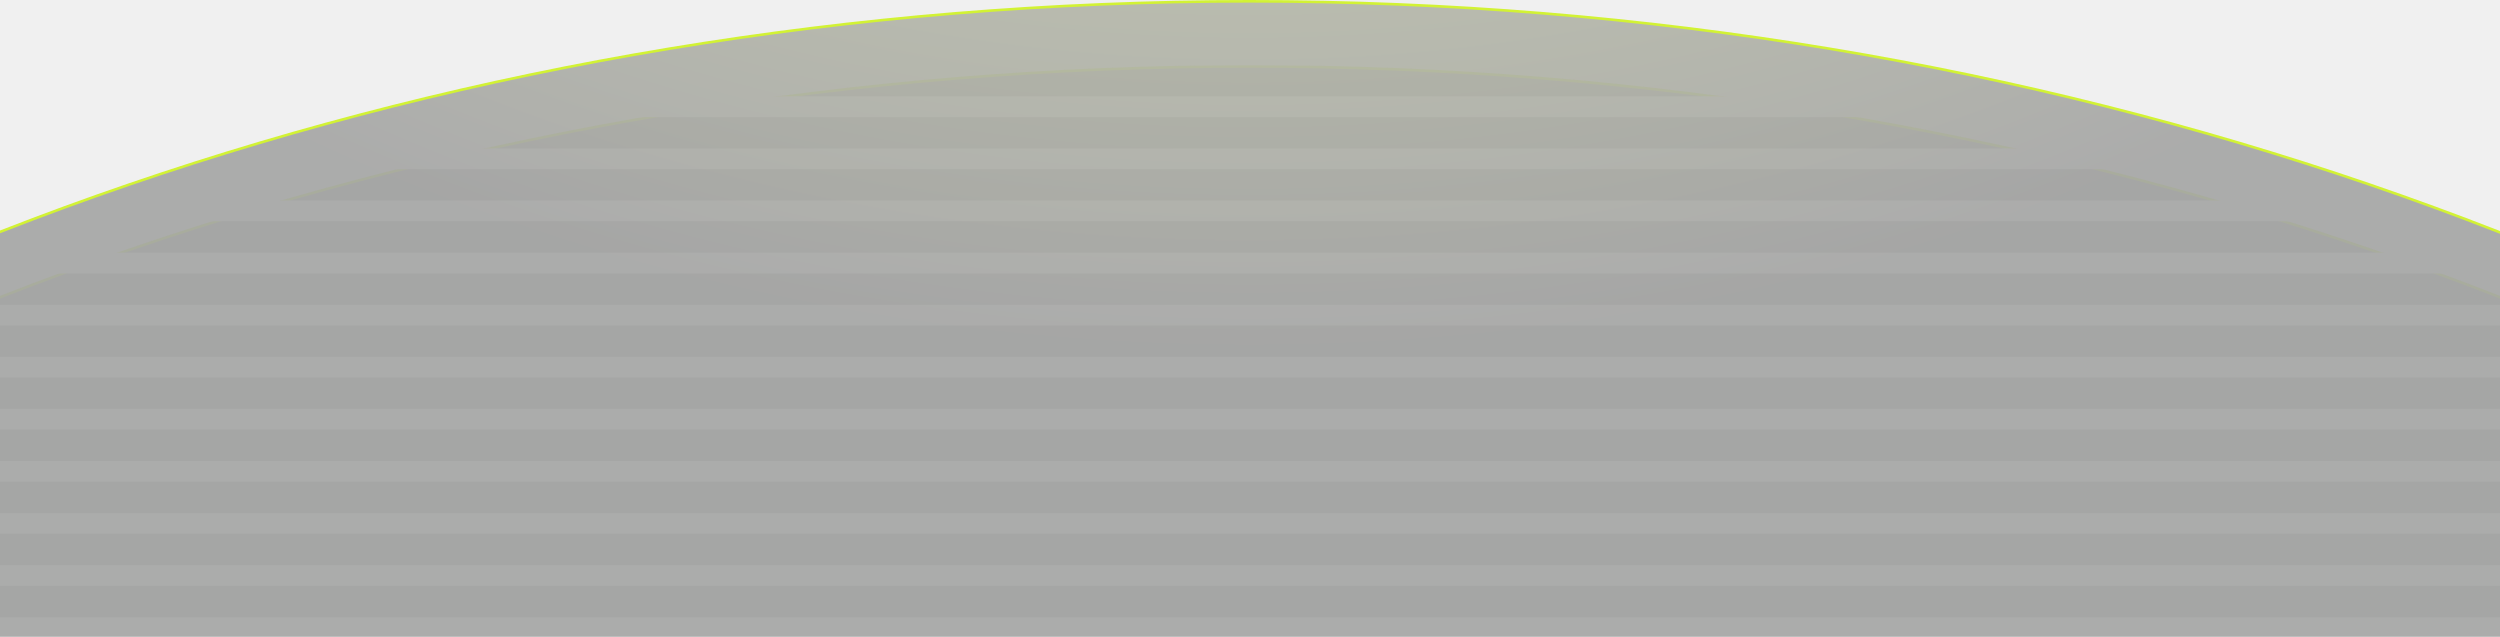
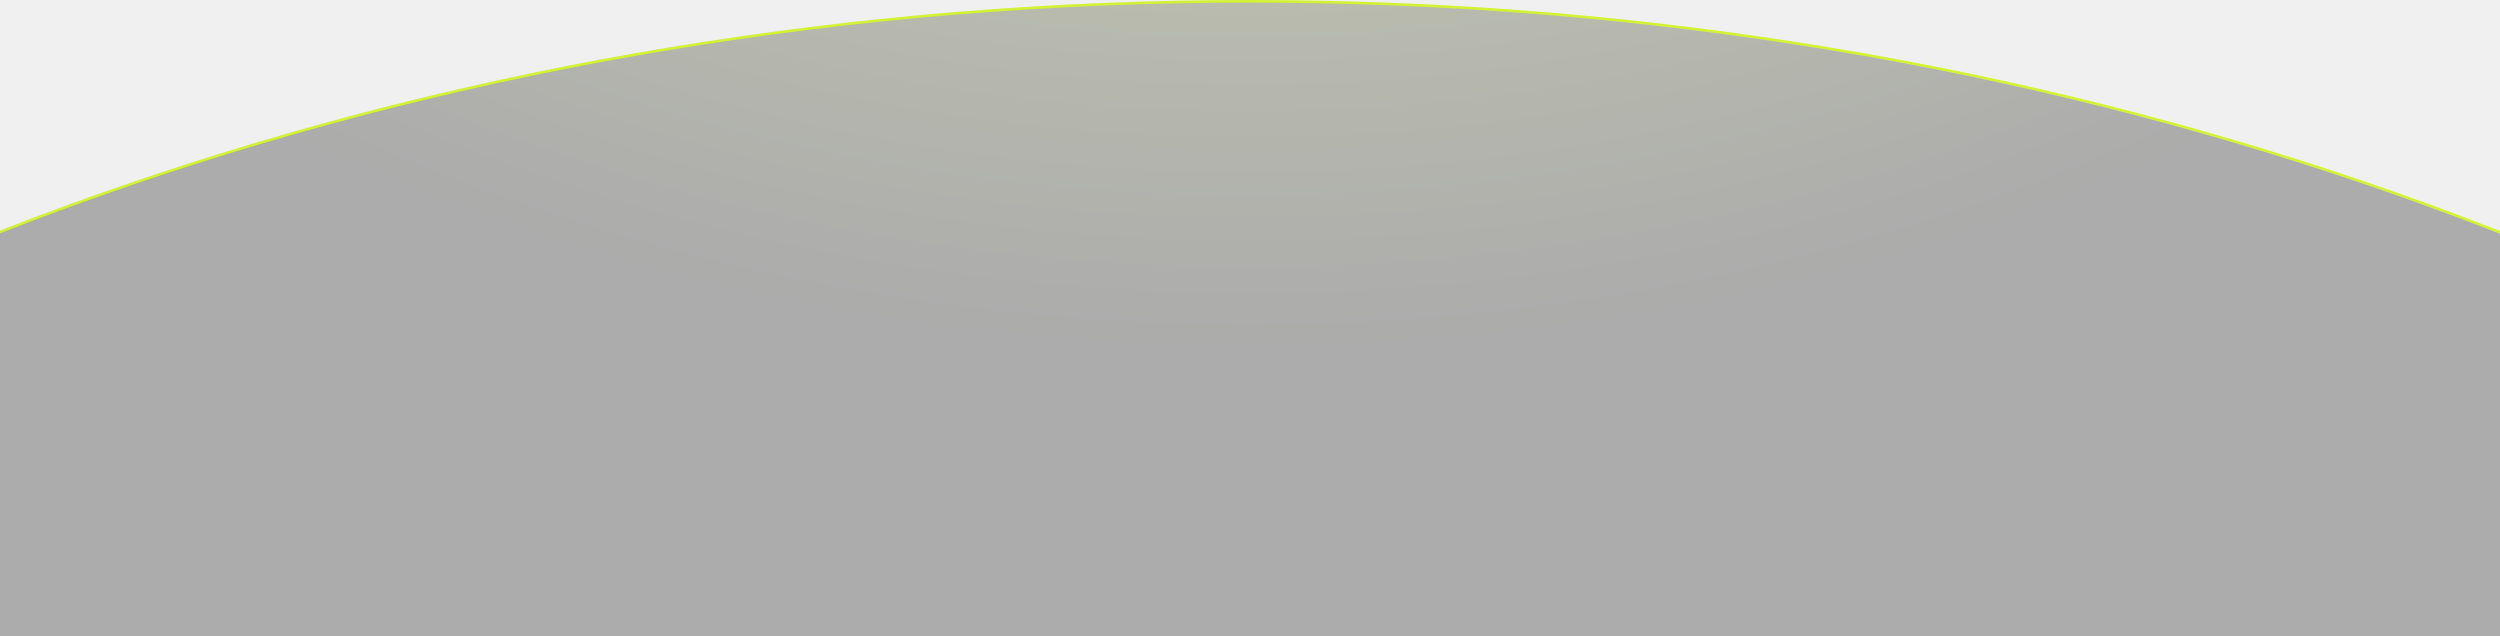
- <svg xmlns="http://www.w3.org/2000/svg" width="1920" height="489" viewBox="0 0 1920 489" fill="none">
-   <g clip-path="url(#clip0_262_35340)">
-     <g opacity="0.2" clip-path="url(#clip1_262_35340)">
-       <mask id="mask0_262_35340" style="mask-type:alpha" maskUnits="userSpaceOnUse" x="0" y="50" width="1920" height="1104">
-         <g opacity="0.5">
-           <rect y="50" width="1920" height="24" fill="#151615" />
-           <rect y="90" width="1920" height="24" fill="#151615" />
-           <rect y="130" width="1920" height="24" fill="#151615" />
-           <rect y="170" width="1920" height="24" fill="#151615" />
-           <rect y="210" width="1920" height="24" fill="#151615" />
-           <rect y="250" width="1920" height="24" fill="#151615" />
-           <rect y="290" width="1920" height="24" fill="#151615" />
-           <rect y="330" width="1920" height="24" fill="#151615" />
-           <rect y="370" width="1920" height="24" fill="#151615" />
-           <rect y="410" width="1920" height="24" fill="#151615" />
-           <rect y="450" width="1920" height="24" fill="#151615" />
-         </g>
-       </mask>
-       <g mask="url(#mask0_262_35340)">
-         <path d="M960 51C2181.03 51 3170.5 853.268 3170.5 1842.5C3170.5 2831.73 2181.03 3634 960 3634C-261.032 3634 -1250.5 2831.73 -1250.5 1842.5C-1250.5 853.268 -261.032 51 960 51Z" fill="#9EA19E" stroke="#D2F234" stroke-width="2" />
-       </g>
-     </g>
-     <path d="M959.5 1C2180.53 1 3170 803.268 3170 1792.5C3170 2781.73 2180.53 3584 959.5 3584C-261.532 3584 -1251 2781.73 -1251 1792.5C-1251 803.268 -261.532 1 959.5 1Z" fill="url(#paint0_radial_262_35340)" fill-opacity="0.3" stroke="#D2F234" stroke-width="2" />
-   </g>
+ <svg xmlns="http://www.w3.org/2000/svg" width="1920" height="488" viewBox="0 0 1920 488" fill="none">
+   <path d="M959.5 1C2180.53 1 3170 803.268 3170 1792.5C3170 2781.73 2180.53 3584 959.5 3584C-261.532 3584 -1251 2781.73 -1251 1792.5C-1251 803.268 -261.532 1 959.5 1Z" fill="url(#paint0_radial_149_2257)" fill-opacity="0.3" stroke="#D2F234" stroke-width="2" />
  <defs>
-     <radialGradient id="paint0_radial_262_35340" cx="0" cy="0" r="1" gradientUnits="userSpaceOnUse" gradientTransform="translate(959.5 -922.761) rotate(90) scale(2291.08 2826.63)">
+     <radialGradient id="paint0_radial_149_2257" cx="0" cy="0" r="1" gradientUnits="userSpaceOnUse" gradientTransform="translate(959.5 -922.761) rotate(90) scale(2291.08 2826.63)">
      <stop stop-color="#D2F234" />
      <stop offset="0.52" stop-color="#0B0C0B" />
      <stop offset="1" stop-color="#0B0C0B" />
    </radialGradient>
-     <clipPath id="clip0_262_35340">
-       <rect width="1920" height="489" fill="white" />
-     </clipPath>
-     <clipPath id="clip1_262_35340">
-       <rect width="1920" height="429" fill="white" transform="translate(0 50)" />
-     </clipPath>
  </defs>
</svg>
